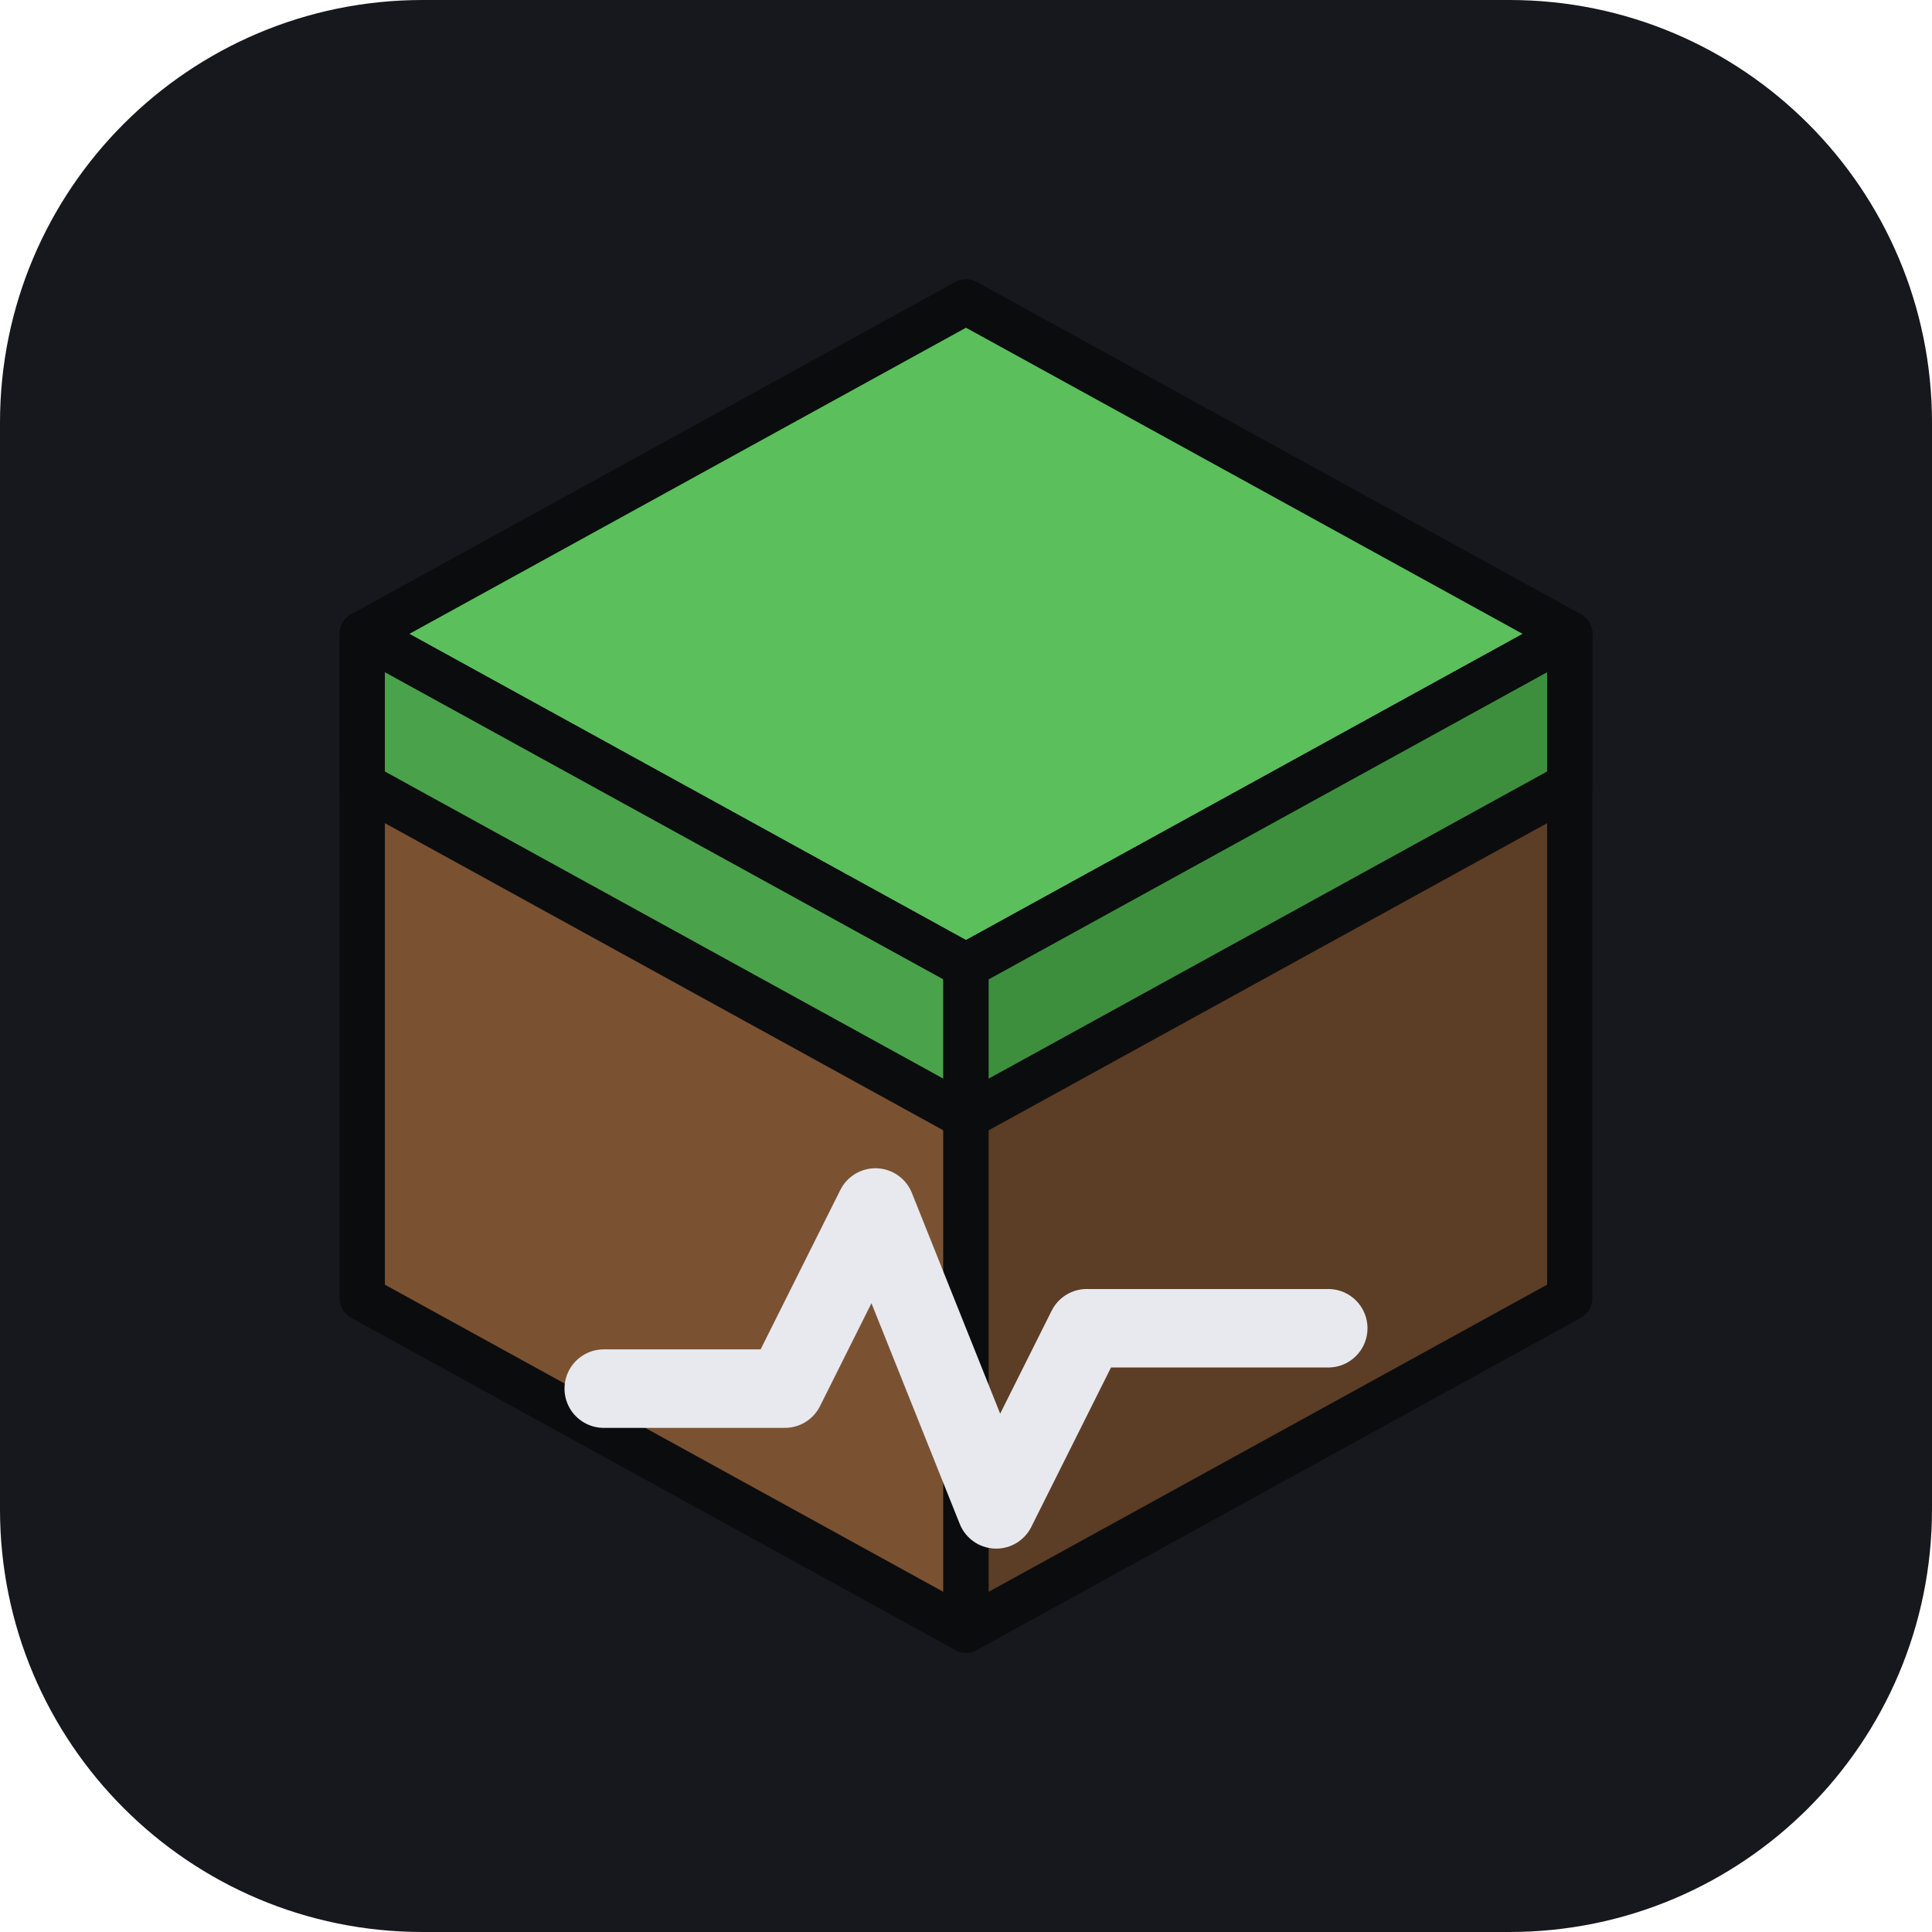
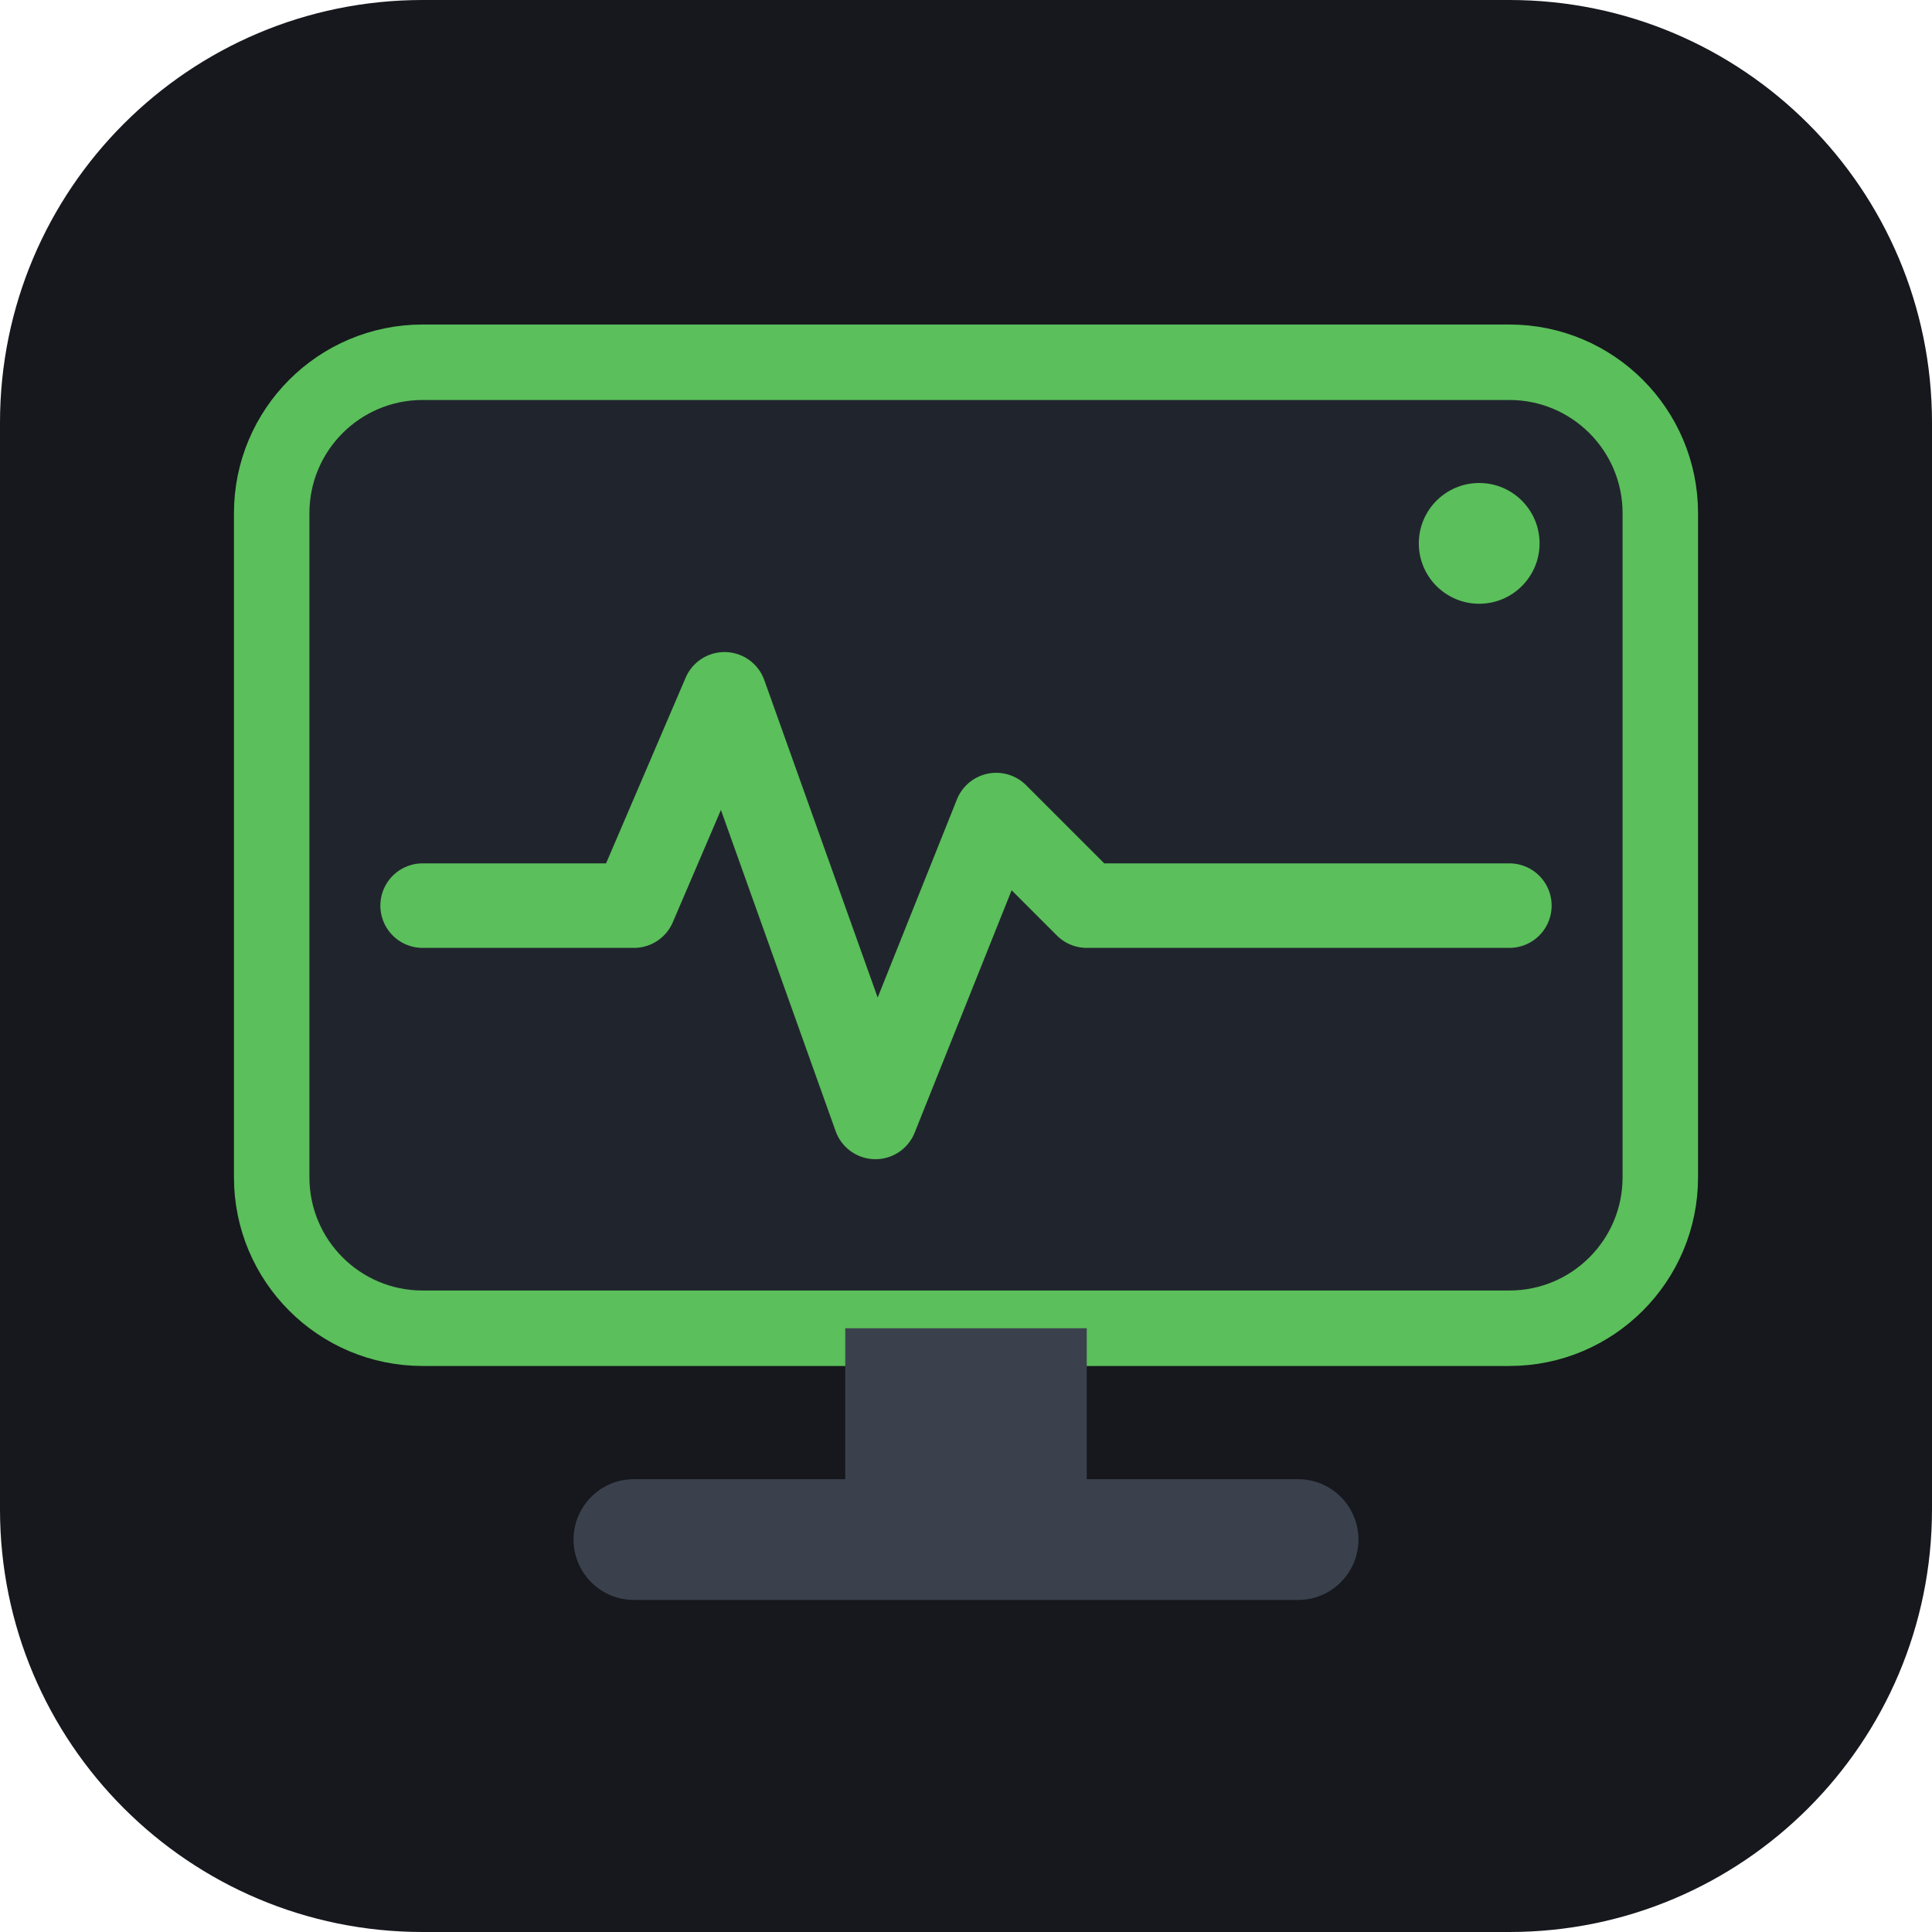
<svg xmlns="http://www.w3.org/2000/svg" viewBox="0 0 64 64">
  <rect width="64" height="64" rx="14" fill="#16181d" />
-   <g stroke="#0b0c0e" stroke-width="1.5" stroke-linejoin="round">
-     <path d="M32 10 52 21 32 32 12 21Z" fill="#5bbf5b" />
-     <path d="M12 21 32 32V54L12 43Z" fill="#7a5232" />
-     <path d="M52 21 32 32V54L52 43Z" fill="#5c3d25" />
-     <path d="M12 21 32 32 32 37 12 26Z" fill="#4aa34a" />
-     <path d="M52 21 32 32 32 37 52 26Z" fill="#3d8f3d" />
-   </g>
-   <path d="M20 46h6l3-6 4 10 3-6h8" fill="none" stroke="#e7e9ee" stroke-width="2.6" stroke-linecap="round" stroke-linejoin="round" />
+   <rect x="9" y="12" width="46" height="32" rx="5" fill="#20252d" stroke="#5bbf5b" stroke-width="2.5" />
+   <path d="M14 30h7l3-7 5 14 4-10 3 3h14" fill="none" stroke="#5bbf5b" stroke-width="2.8" stroke-linecap="round" stroke-linejoin="round" />
+   <circle cx="49" cy="18" r="2" fill="#5bbf5b" />
+   <rect x="28" y="44" width="8" height="6" fill="#3a414d" />
+   <rect x="19" y="49" width="26" height="4" rx="2" fill="#3a414d" />
</svg>
